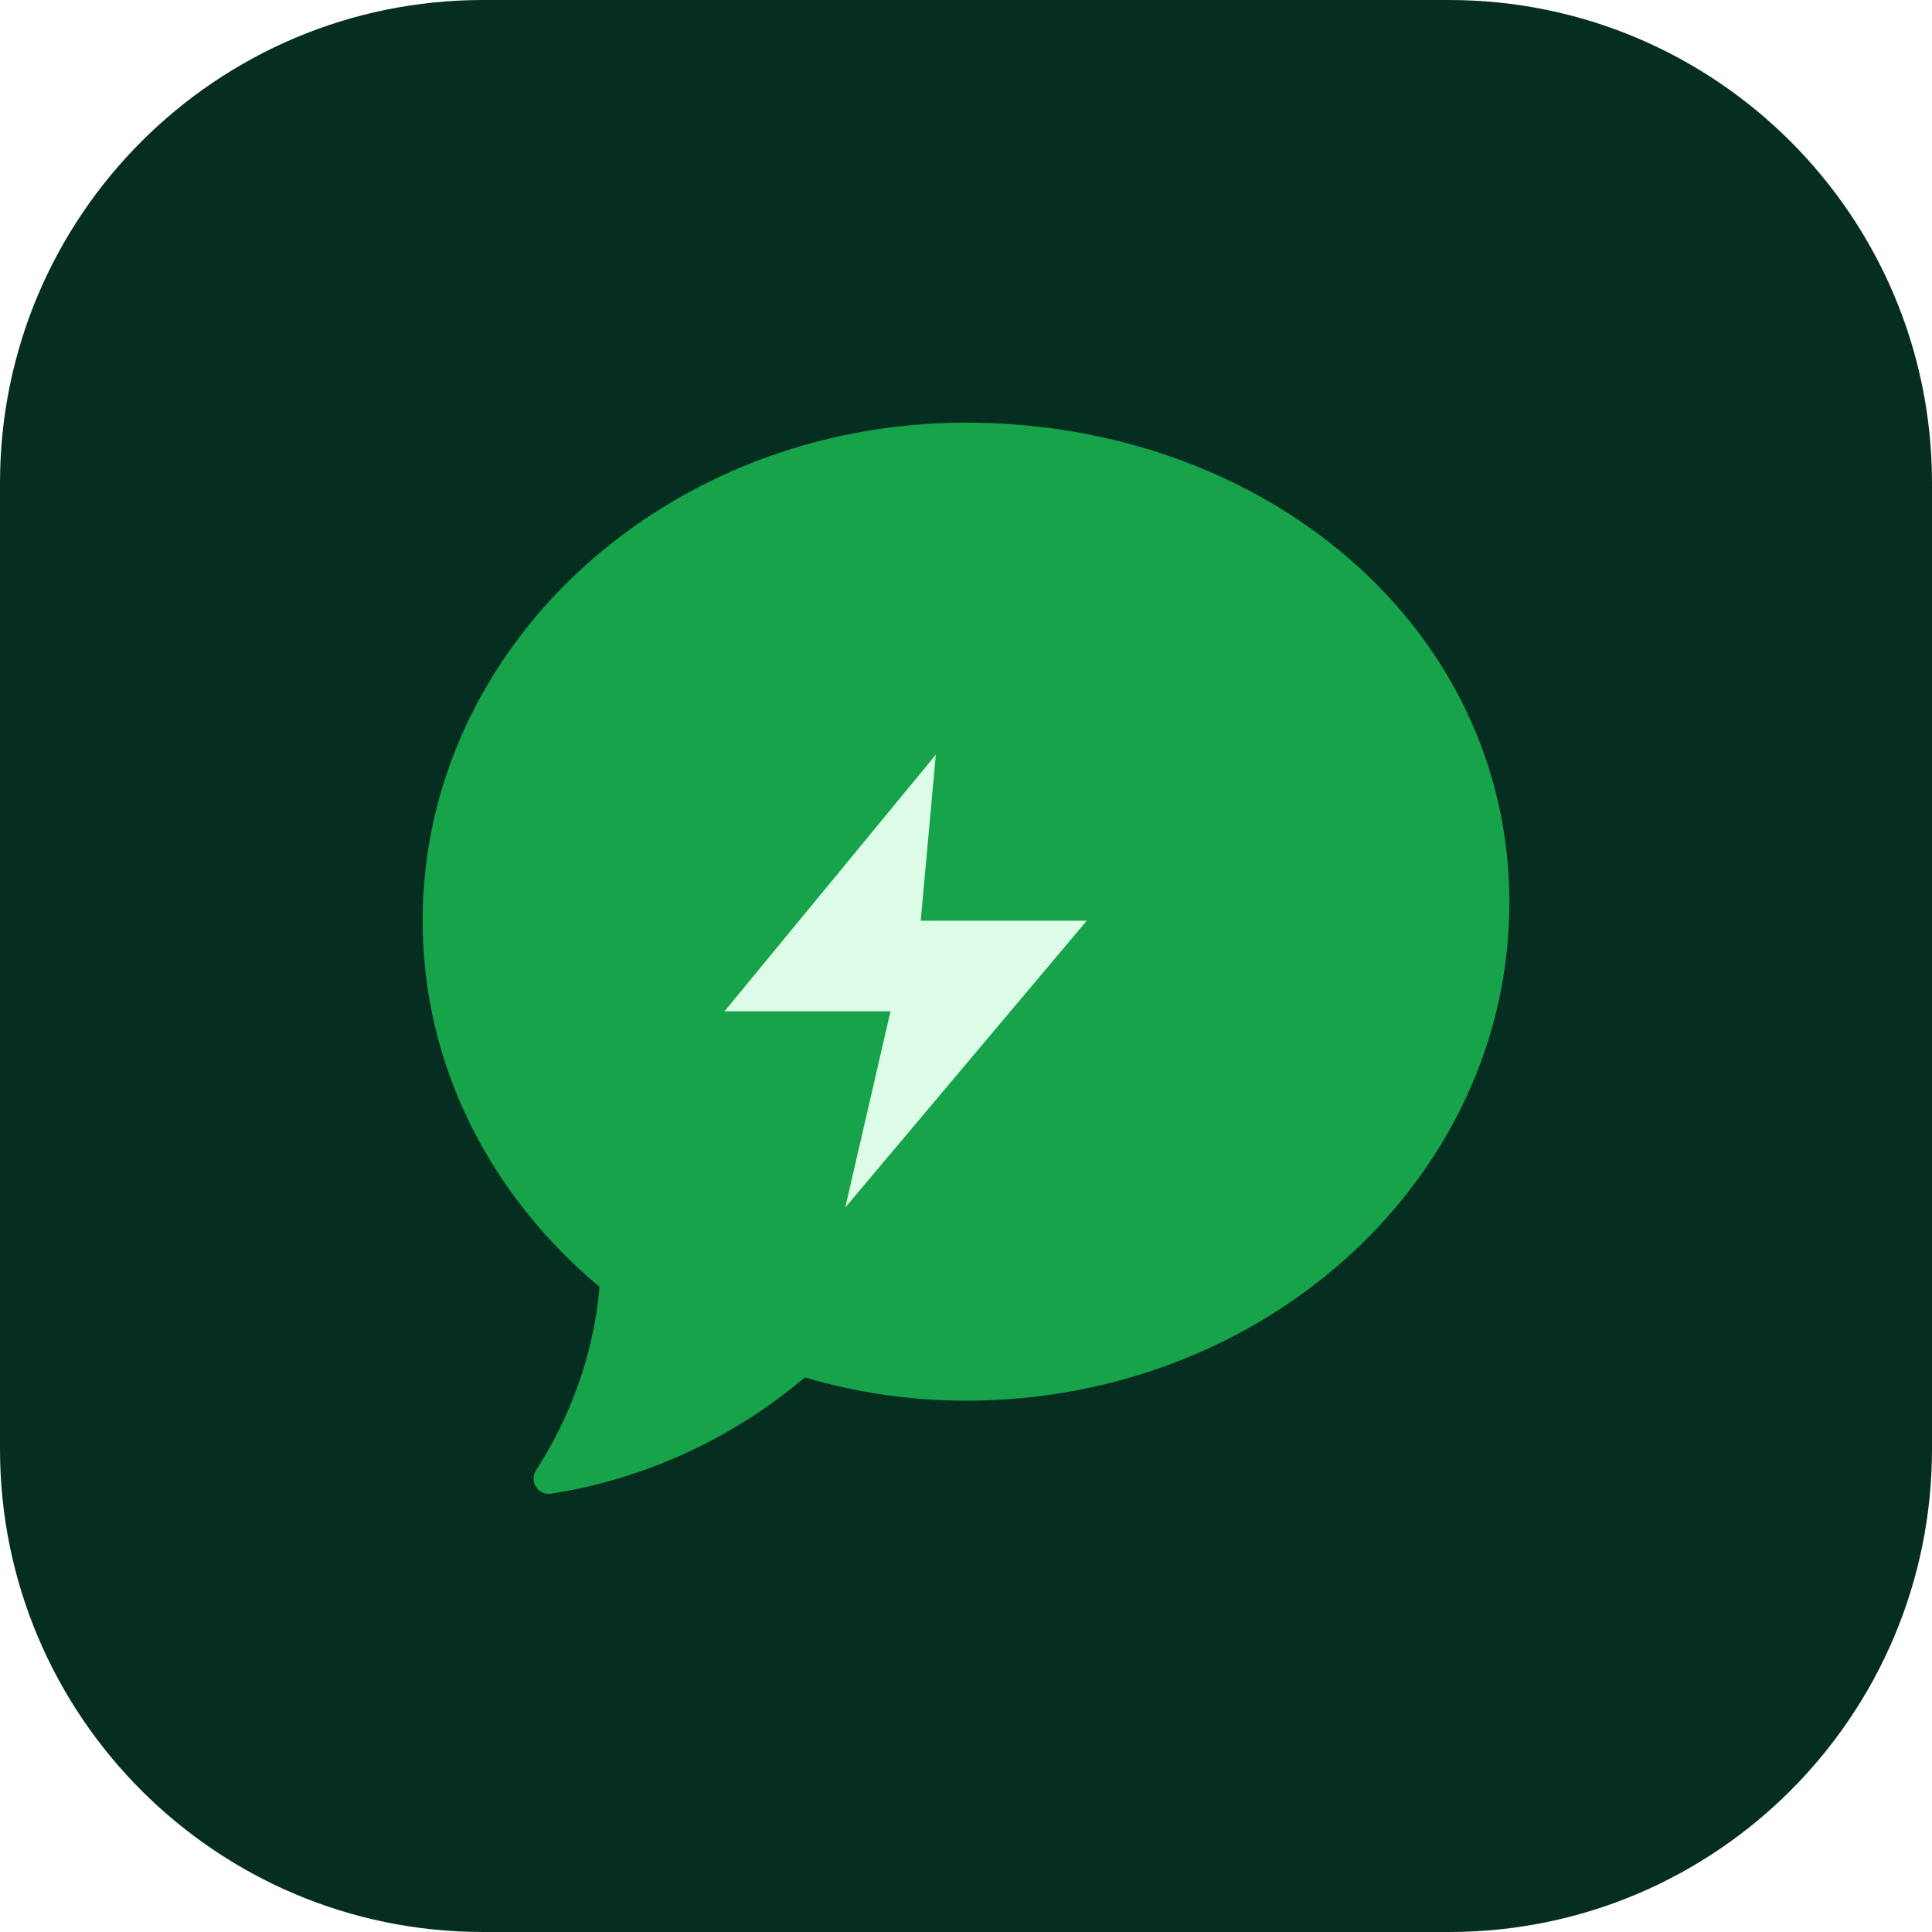
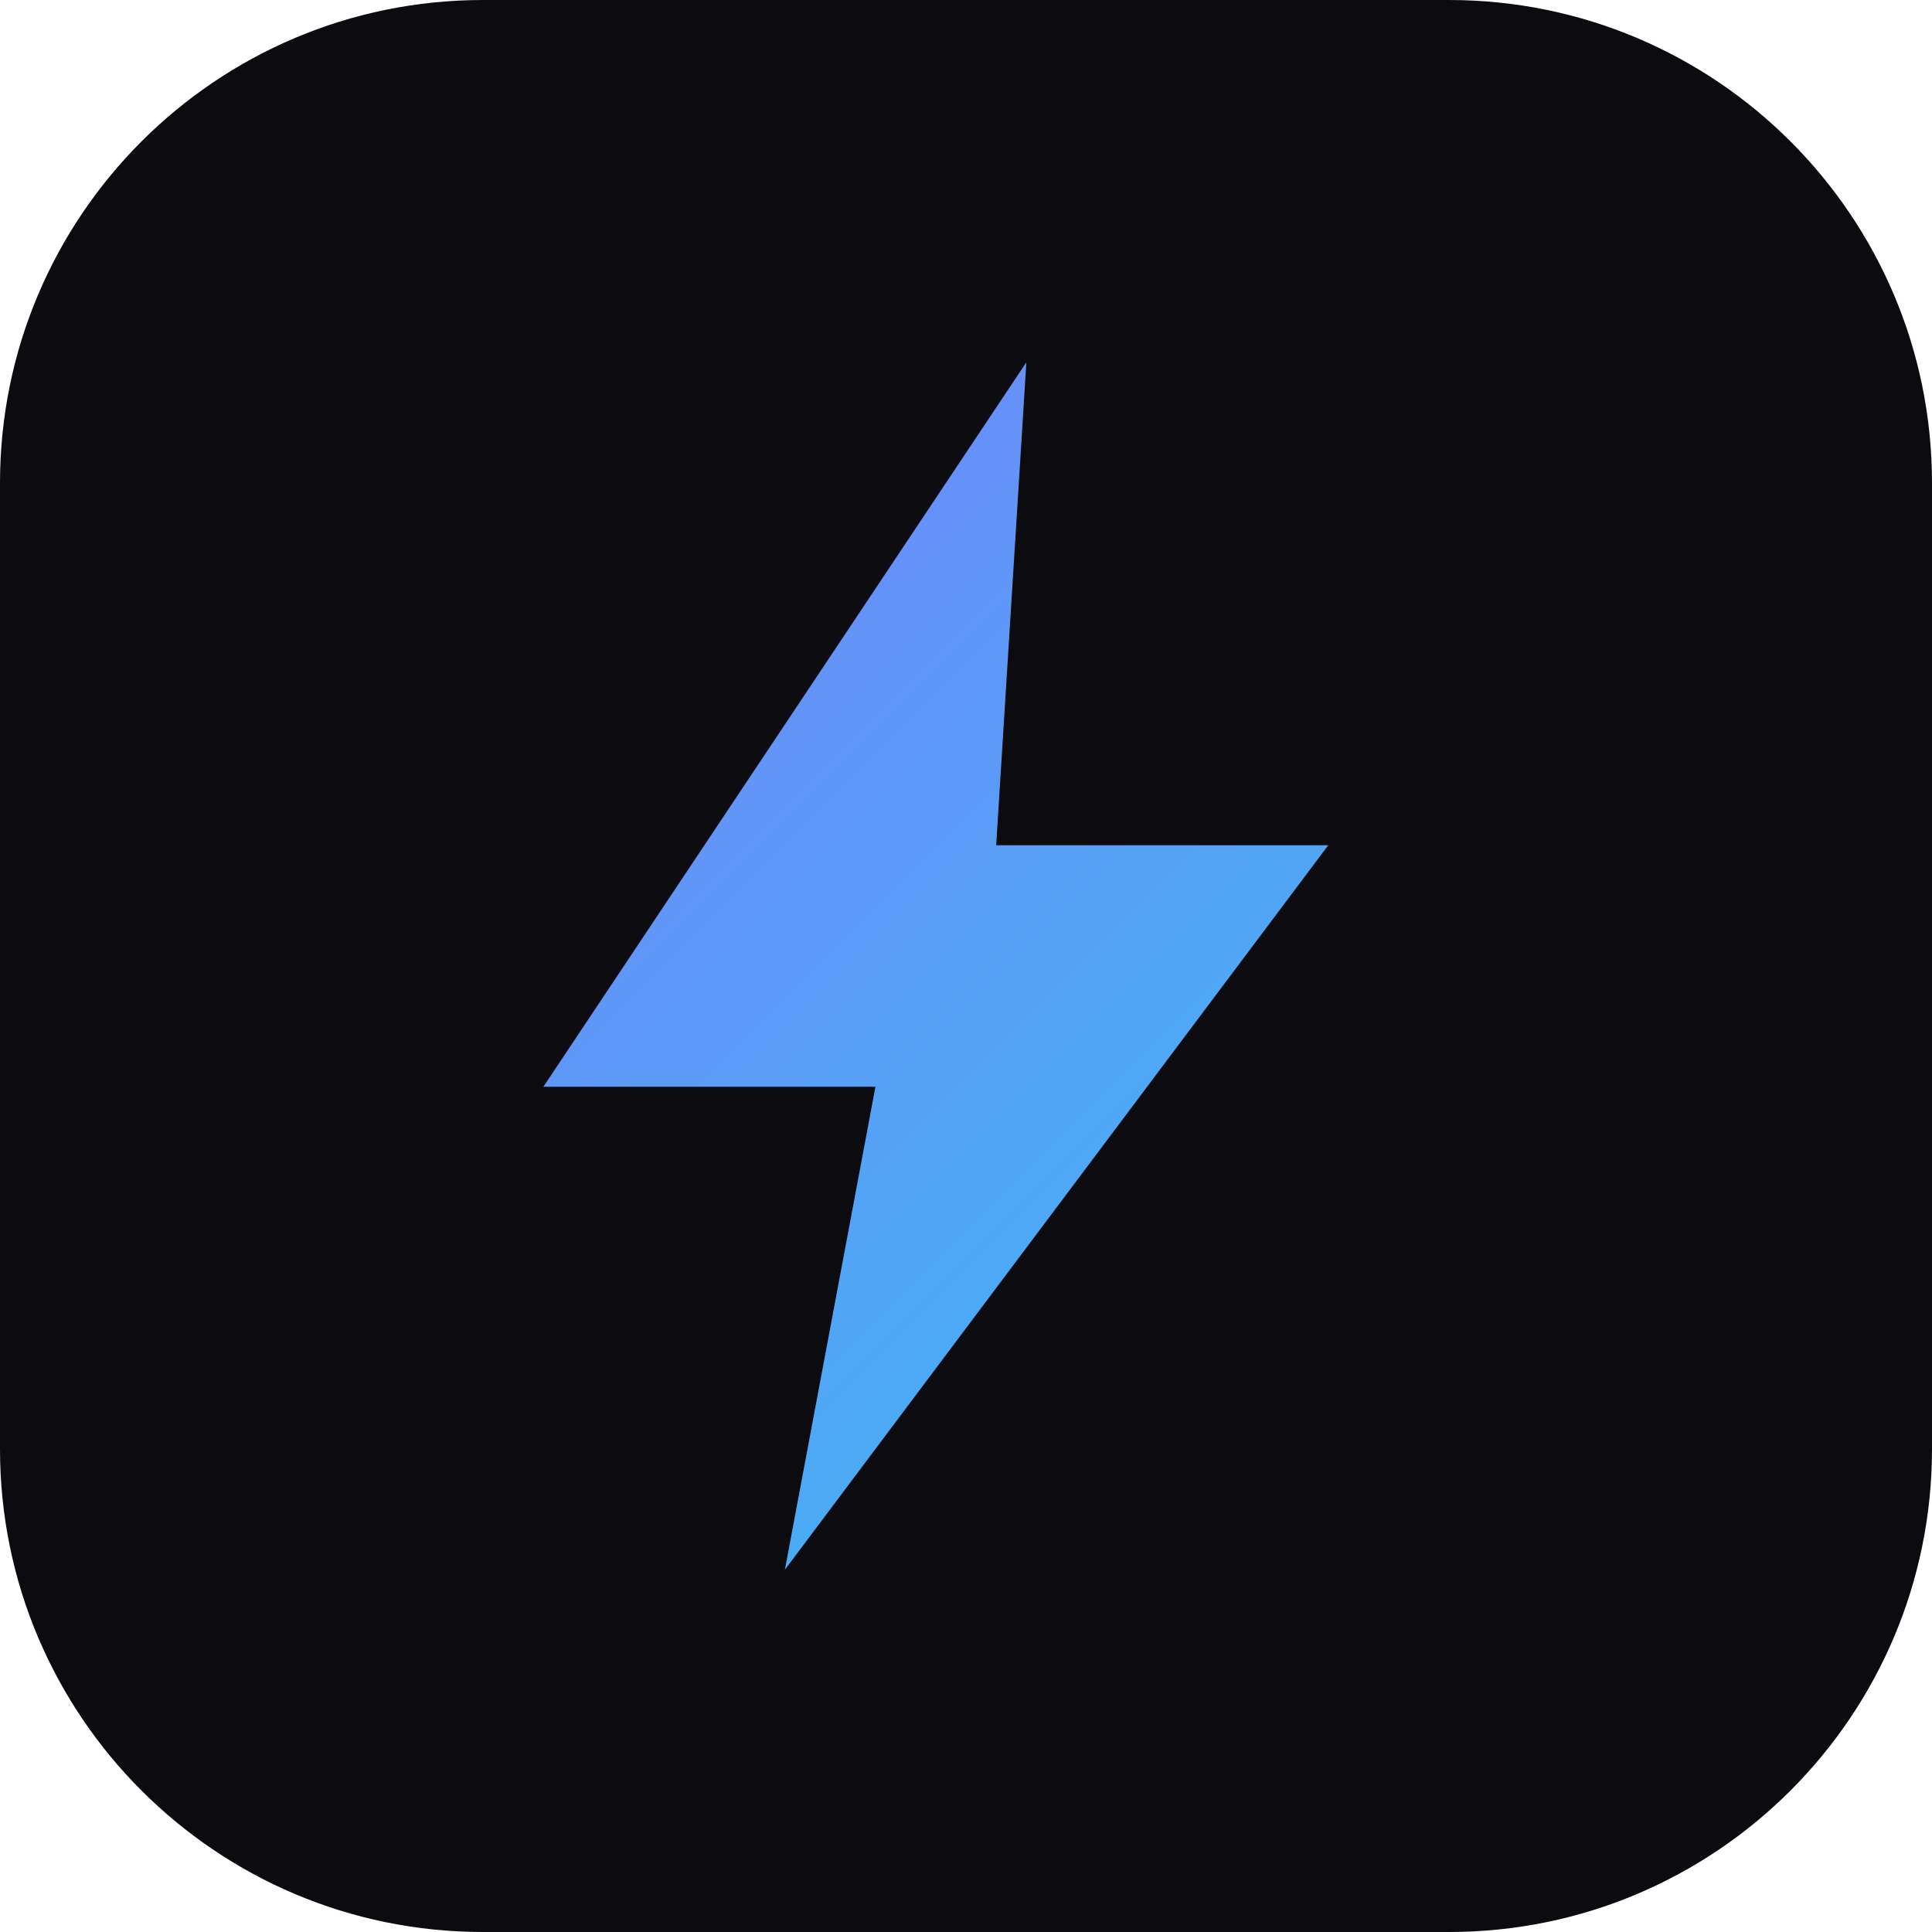
<svg xmlns="http://www.w3.org/2000/svg" width="64" height="64" viewBox="0 0 64 64">
-   <rect width="64" height="64" rx="16" fill="#062E20" />
-   <path d="M32 14c-9.94 0-18 7.4-18 16.5 0 4.8 2.24 9.1 5.86 12.13-.2 2.3-1 4.36-2.1 6.07-.24.37.06.85.5.78 3.2-.5 6.1-1.9 8.4-3.85 1.7.5 3.5.77 5.34.77 9.94 0 18-7.4 18-16.5S41.94 14 32 14z" fill="#16A34A" />
-   <path d="M31 25l-7 8.5h5.5L28 40l8-9.5h-5.5L31 25z" fill="#DCFCE7" />
+   <defs>
+     <linearGradient id="g" x1="0" y1="0" x2="64" y2="64" gradientUnits="userSpaceOnUse">
+       <stop offset="0" stop-color="#8B6CFF" />
+       <stop offset="1" stop-color="#22D3EE" />
+     </linearGradient>
+   </defs>
+   <rect width="64" height="64" rx="16" fill="#0B0B10" />
+   <path d="M34 12L18 36h11l-3 16 18-24H33l1-16z" fill="url(#g)" />
</svg>
